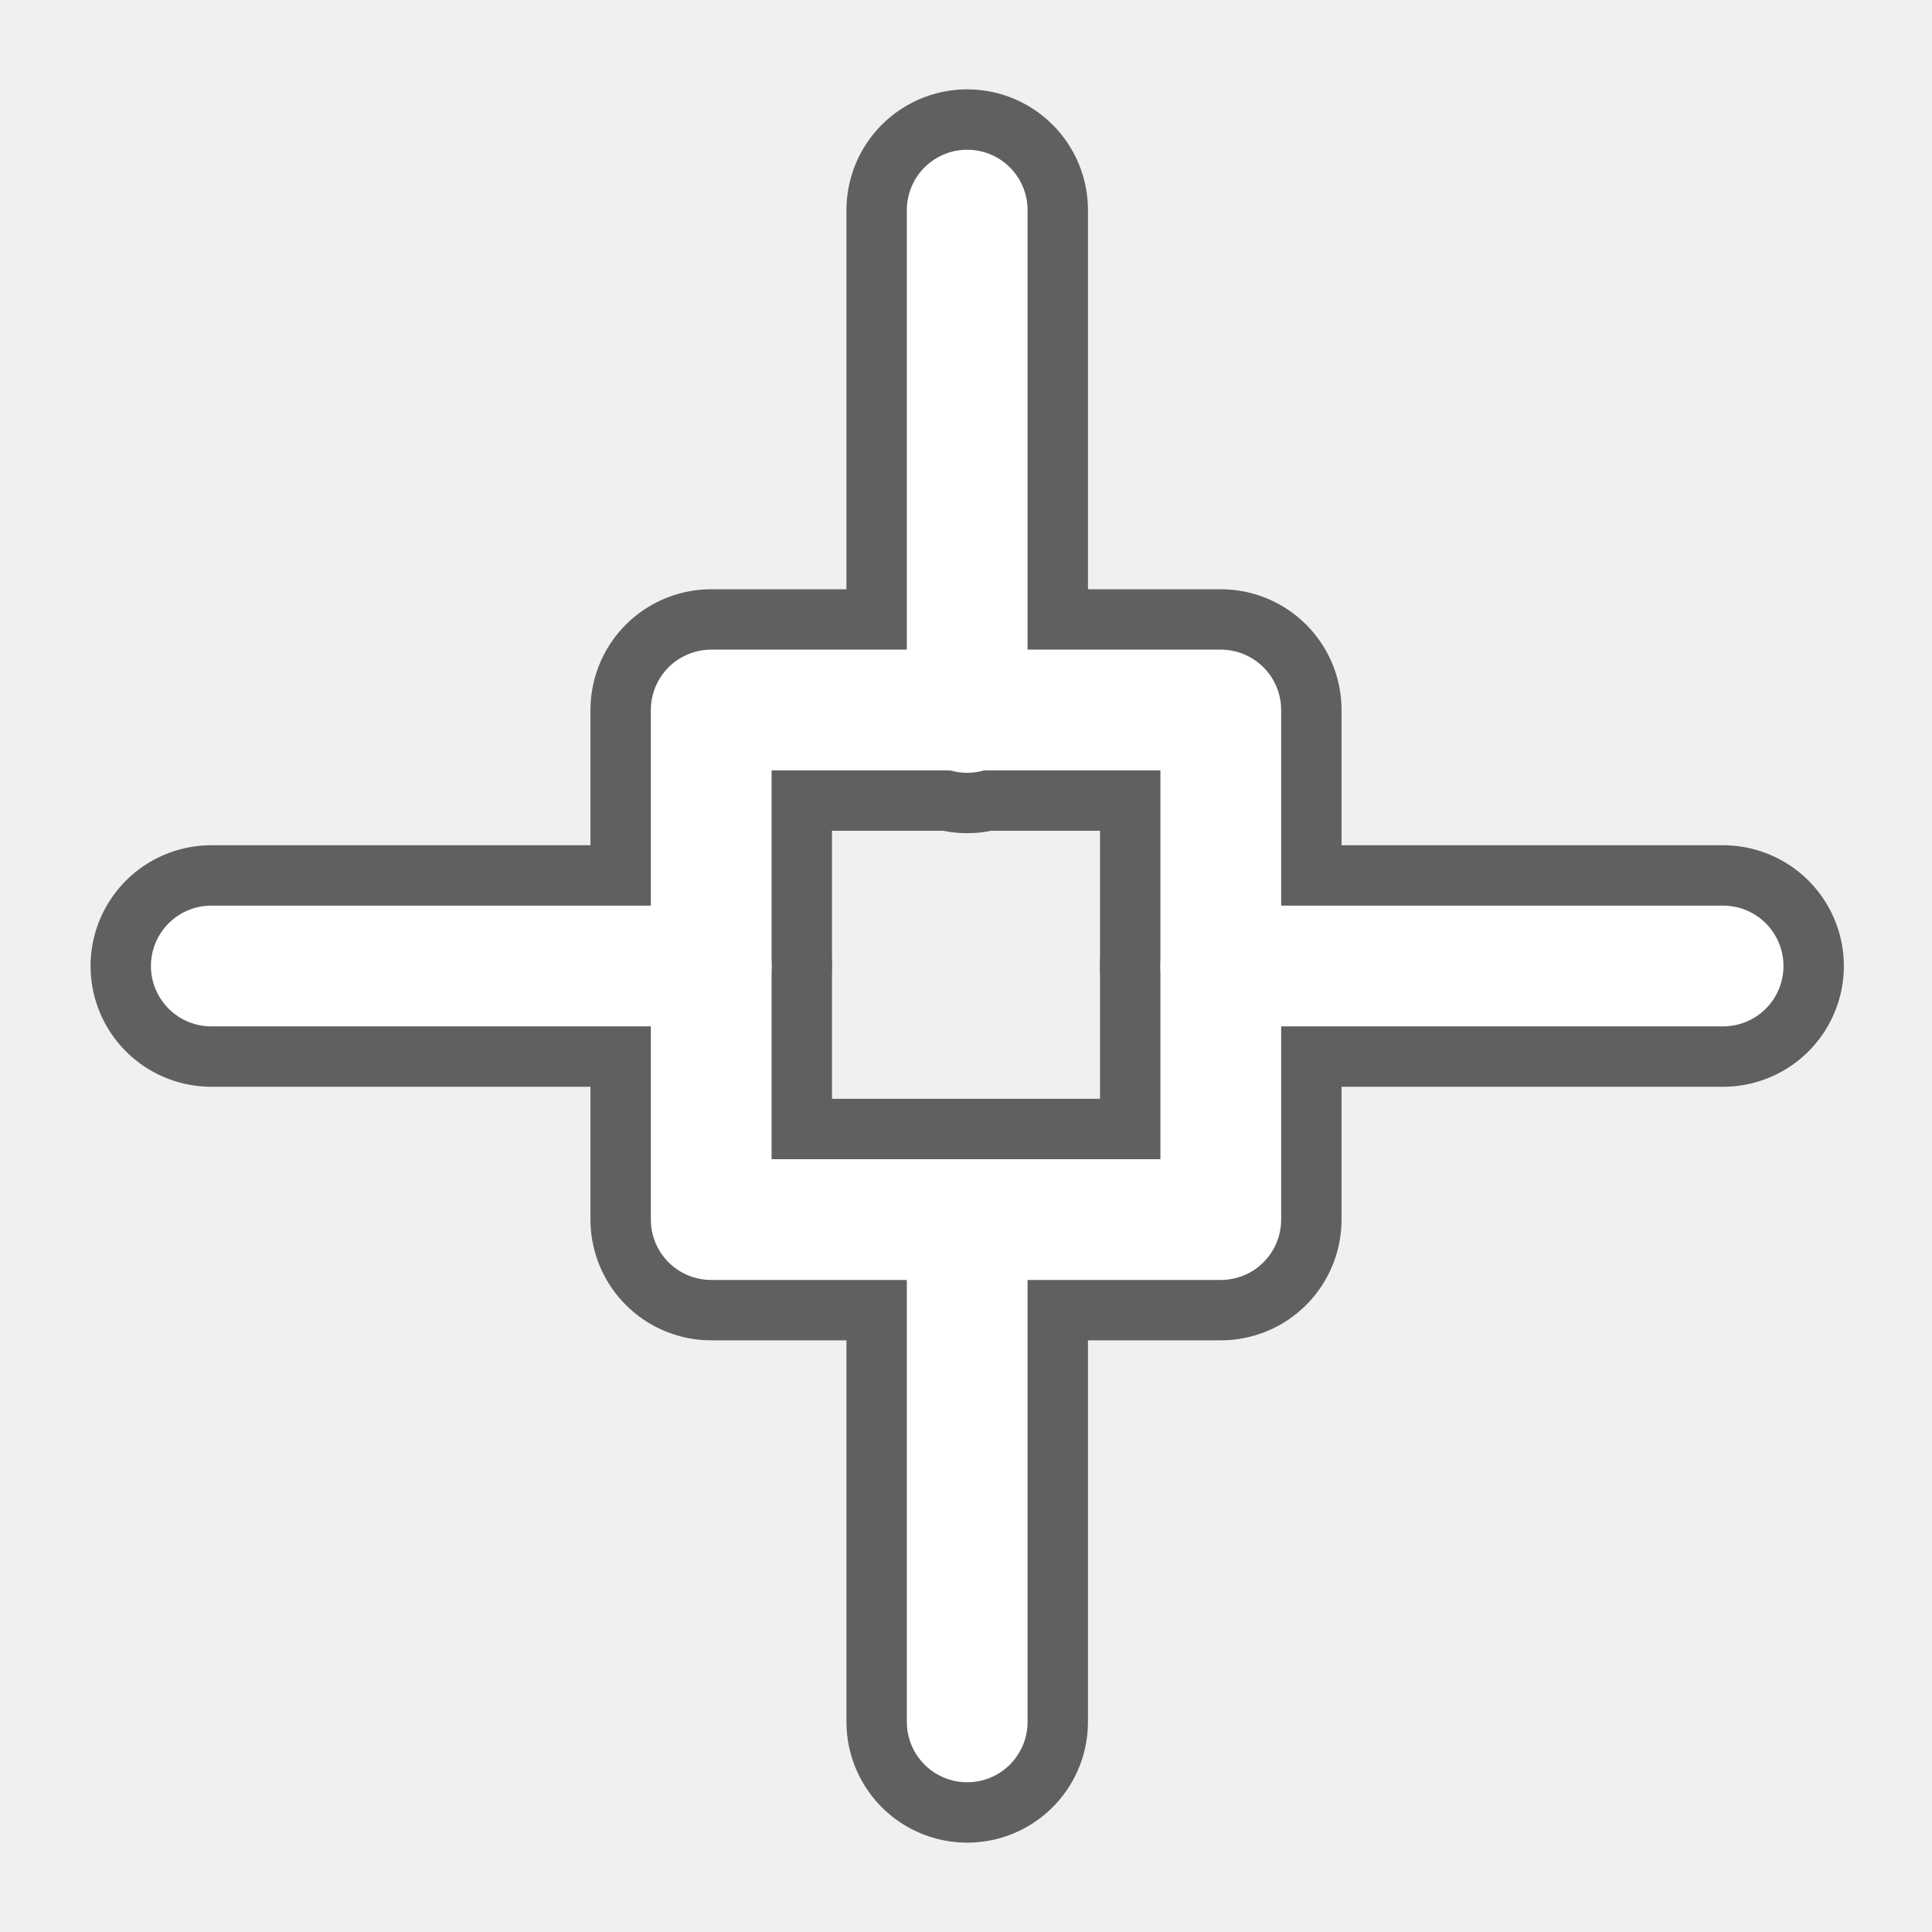
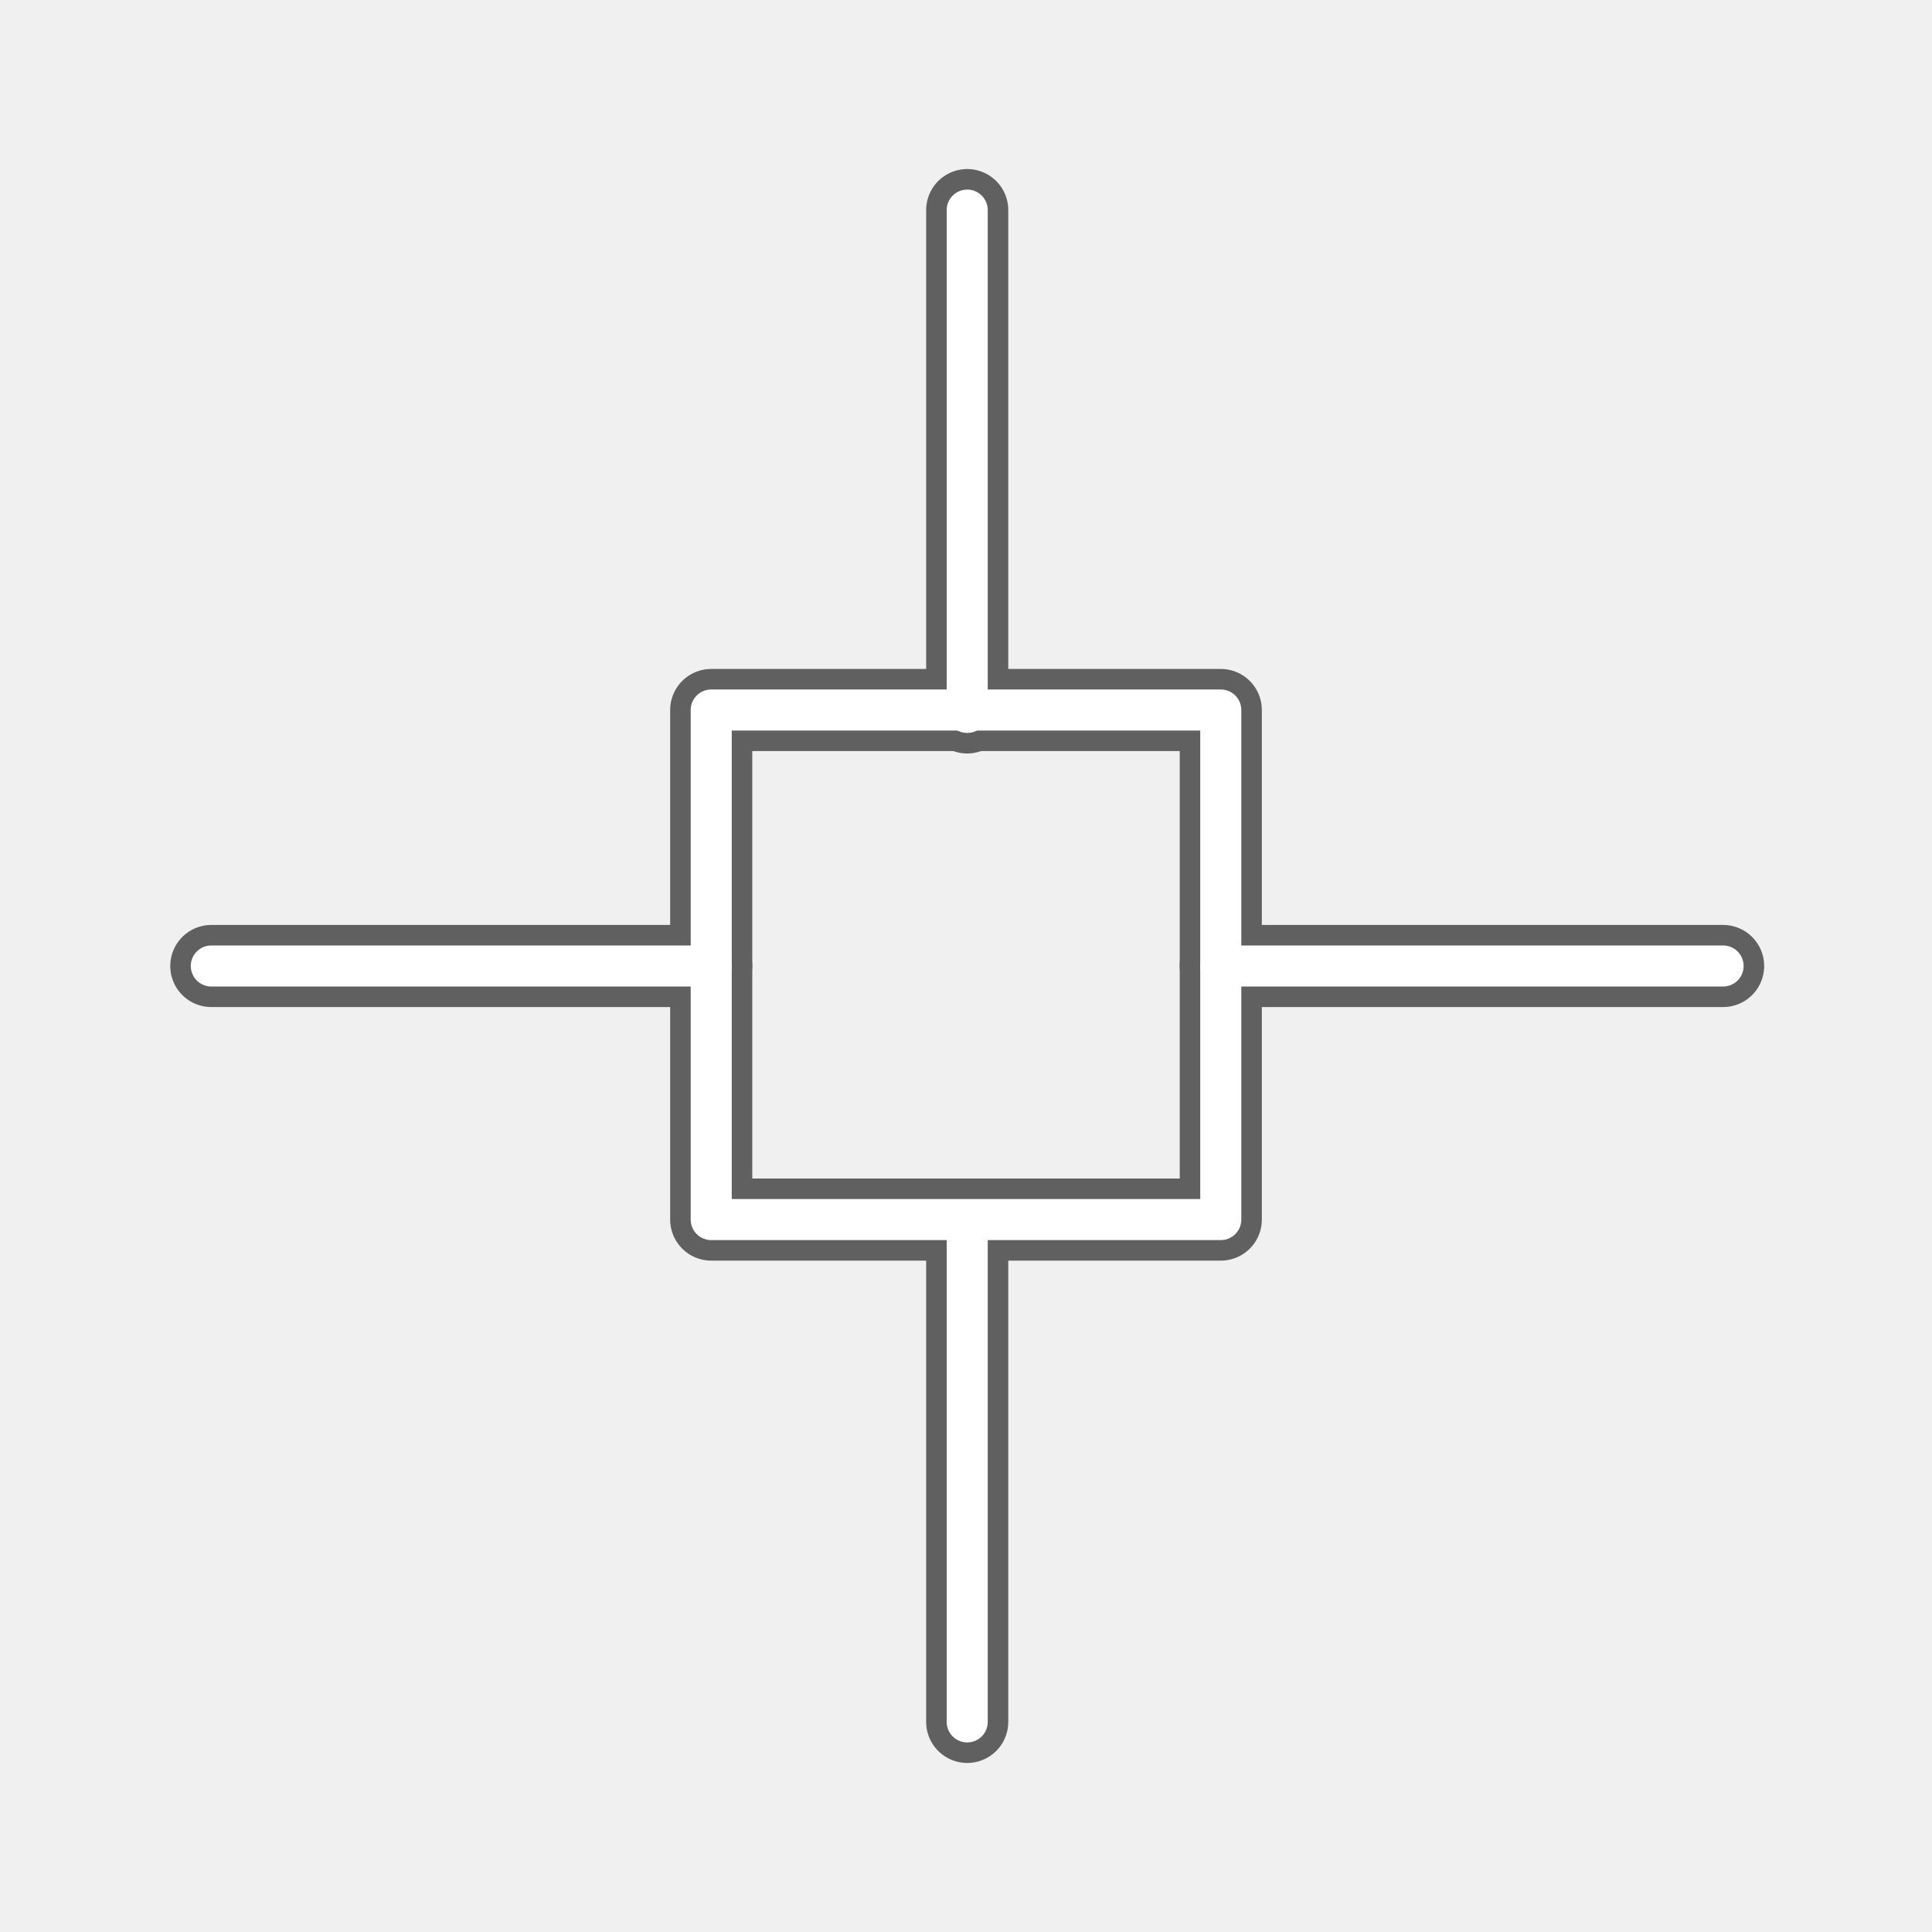
- <svg xmlns="http://www.w3.org/2000/svg" viewBox="0 0 79.7 80" width="18" height="18" fill="none" stroke-linecap="round" stroke-linejoin="round">
-   <g stroke="#000" stroke-width="10" opacity="0.6">
+ <svg xmlns="http://www.w3.org/2000/svg" viewBox="0 0 79.7 80" width="47" height="47" fill="none" stroke-linecap="round" stroke-linejoin="round">
+   <g stroke="#000" stroke-width="3.4" opacity="0.6">
    <line x1="39.9" y1="8.7" x2="39.9" y2="29.5" />
    <line x1="39.9" y1="50.6" x2="39.9" y2="71.3" />
    <line x1="71.2" y1="40" x2="50.4" y2="40" />
    <line x1="29.3" y1="40" x2="8.6" y2="40" />
    <rect x="29.3" y="29.4" width="21.1" height="21.1" />
  </g>
-   <g stroke="#fff" stroke-width="5">
+   <g stroke="#fff" stroke-width="1.7">
    <line x1="39.9" y1="8.7" x2="39.9" y2="29.5" />
    <line x1="39.9" y1="50.6" x2="39.9" y2="71.3" />
    <line x1="71.2" y1="40" x2="50.4" y2="40" />
    <line x1="29.3" y1="40" x2="8.6" y2="40" />
    <rect x="29.3" y="29.4" width="21.1" height="21.1" />
  </g>
</svg>
